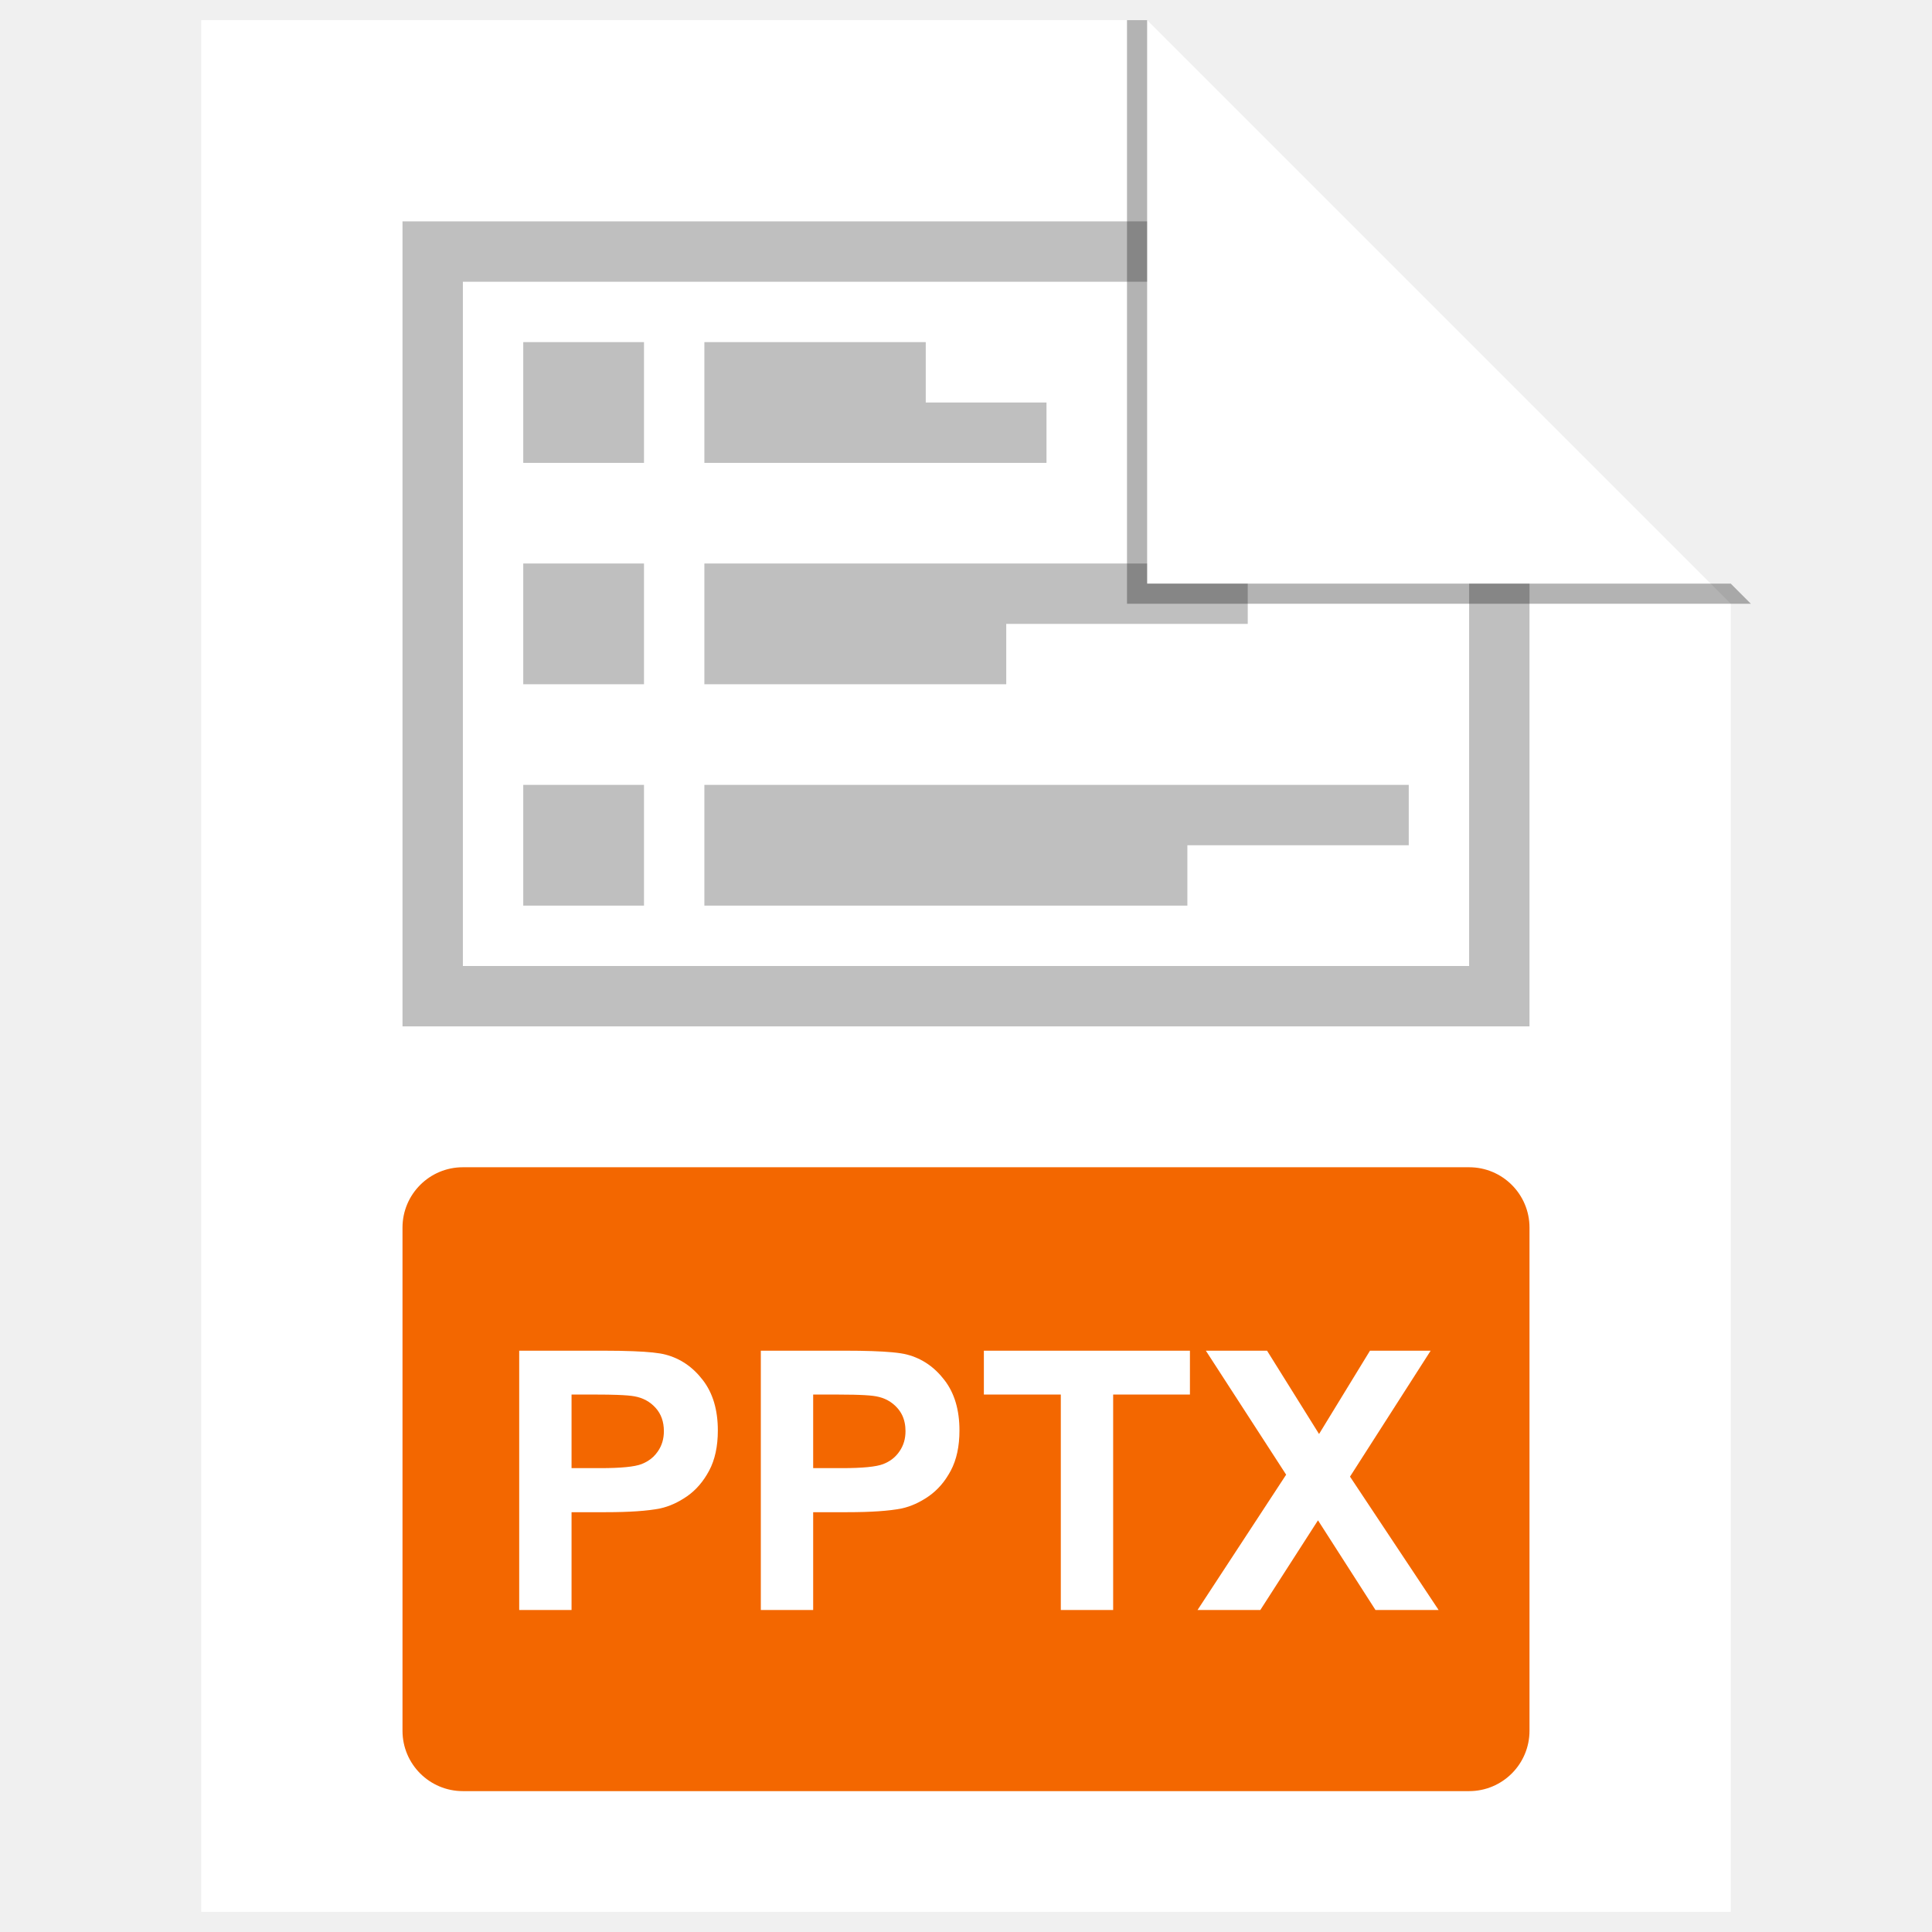
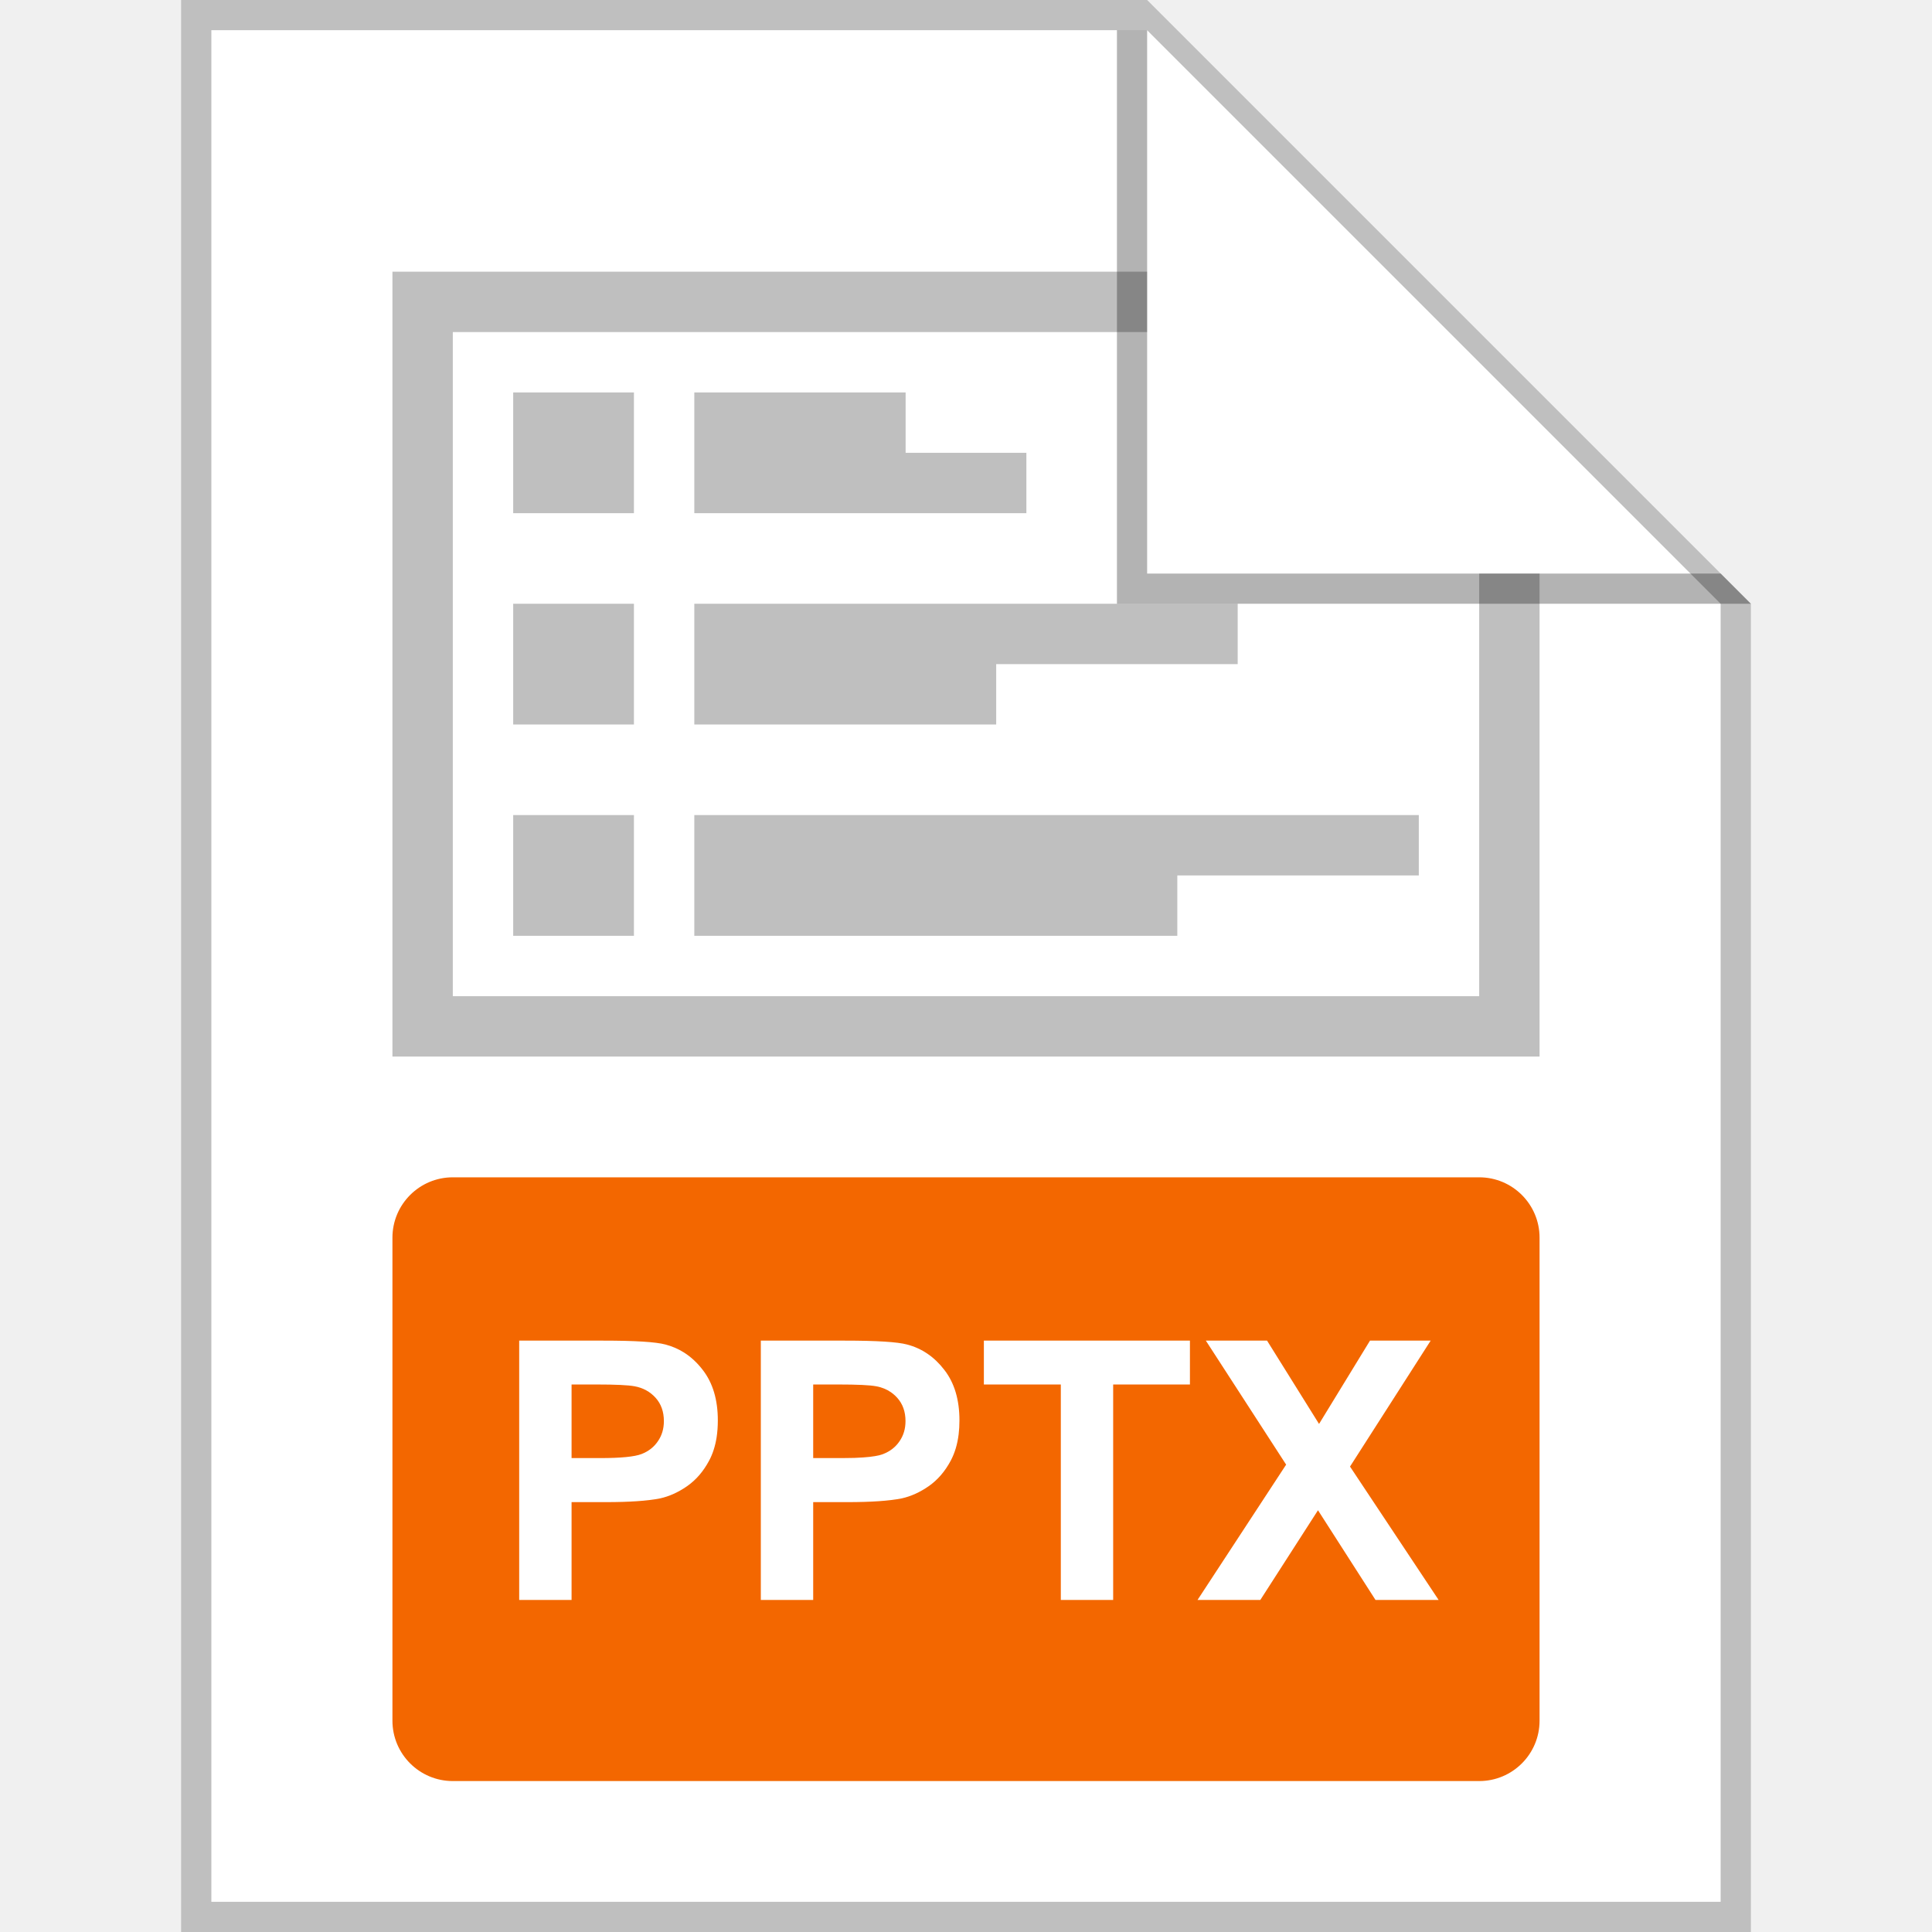
- <svg xmlns="http://www.w3.org/2000/svg" width="96" height="96" viewBox="0 0 96 96" fill="none">
-   <g clip-path="url(#clip0)">
-     <path d="M10 1H57L86 30V95H10V1Z" fill="white" />
-     <path d="M28.4 72.951V69.295H29.657C30.048 69.295 30.385 69.3 30.667 69.311C31.061 69.325 31.348 69.349 31.529 69.383C31.951 69.459 32.3 69.649 32.575 69.954C32.851 70.259 32.988 70.645 32.988 71.114C32.988 71.495 32.889 71.829 32.69 72.116C32.623 72.215 32.548 72.304 32.464 72.385C32.303 72.539 32.108 72.66 31.881 72.749C31.535 72.884 30.85 72.951 29.824 72.951H28.4Z" fill="#F36700" />
-     <path d="M40.406 72.951V69.295H41.663C41.945 69.295 42.199 69.298 42.425 69.303L42.682 69.311C43.071 69.325 43.355 69.349 43.535 69.383C43.957 69.459 44.306 69.649 44.581 69.954C44.679 70.062 44.76 70.182 44.824 70.311C44.937 70.545 44.994 70.812 44.994 71.114C44.994 71.495 44.895 71.829 44.695 72.116C44.648 72.186 44.597 72.251 44.541 72.311C44.475 72.384 44.403 72.449 44.324 72.509C44.195 72.606 44.049 72.686 43.887 72.749C43.541 72.884 42.855 72.951 41.83 72.951H40.406Z" fill="#F36700" />
-     <path fill-rule="evenodd" clip-rule="evenodd" d="M23 58C21.343 58 20 59.343 20 61V86C20 87.657 21.343 89 23 89H73C74.657 89 76 87.657 76 86V61C76 59.343 74.657 58 73 58H23ZM25.799 67.115V80H28.4V75.14H30.097C31.274 75.14 32.174 75.078 32.795 74.955C33.252 74.856 33.7 74.653 34.14 74.349C34.585 74.038 34.951 73.613 35.238 73.074C35.525 72.535 35.669 71.87 35.669 71.079C35.669 70.054 35.42 69.219 34.922 68.574C34.424 67.924 33.806 67.502 33.067 67.309C32.76 67.227 32.228 67.17 31.47 67.141C31.043 67.124 30.544 67.115 29.974 67.115H25.799ZM37.805 67.115V80H40.406V75.14H42.102C43.28 75.14 44.18 75.078 44.801 74.955C45.258 74.856 45.706 74.653 46.145 74.349C46.37 74.192 46.575 74.006 46.76 73.791C46.8 73.744 46.838 73.697 46.877 73.647L46.908 73.606L46.987 73.496L47.048 73.405C47.117 73.3 47.183 73.189 47.244 73.074C47.531 72.535 47.675 71.87 47.675 71.079C47.675 70.054 47.426 69.219 46.928 68.574C46.43 67.924 45.812 67.502 45.073 67.309C44.899 67.262 44.652 67.224 44.333 67.194C43.772 67.142 42.988 67.115 41.98 67.115H37.805ZM52.711 80V69.295H48.888V67.115H59.127V69.295H55.312V80H52.711ZM63.908 73.276L59.505 80H62.625L65.49 75.544L68.347 80H71.484L67.081 73.373L71.089 67.115H68.074L65.543 71.255L62.959 67.115H59.918L63.908 73.276Z" fill="#F36700" />
-     <path d="M57 11H20V51H76V29H73V48H23V14H57V11Z" fill="#BFBFBF" />
-     <path d="M32 17H26V23H32V17Z" fill="#BFBFBF" />
-     <path d="M26 28H32V34H26V28Z" fill="#BFBFBF" />
-     <path d="M32 39H26V45H32V39Z" fill="#BFBFBF" />
-     <path d="M35 17H46V20H52V23H35V17Z" fill="#BFBFBF" />
-     <path d="M57 28V29H62V31H50V34H35V28H57Z" fill="#BFBFBF" />
-     <path d="M70 39H35V45H59V42H70V39Z" fill="#BFBFBF" />
-     <path opacity="0.3" d="M56 30V1H57V29H86L87 30H56Z" fill="black" />
-   </g>
-   <defs>
-     <clipPath id="clip0">
-       <rect width="96" height="96" fill="white" />
-     </clipPath>
-   </defs>
+ <svg xmlns="http://www.w3.org/2000/svg" width="64" height="64" viewBox="0 0 64 64" fill="none">
+   <path d="M7 1H38L57 20V63H7V1Z" fill="white" />
+   <path fill-rule="evenodd" clip-rule="evenodd" d="M7 63H57V20L38 1H7V63ZM38 0H6V64H58V20L38 0Z" fill="#BFBFBF" />
+   <path d="M18.934 48.301V45.863H19.771C20.396 45.863 20.812 45.883 21.02 45.922C21.301 45.973 21.533 46.1 21.717 46.303C21.9 46.506 21.992 46.764 21.992 47.076C21.992 47.33 21.926 47.553 21.793 47.744C21.664 47.935 21.484 48.076 21.254 48.166C21.023 48.256 20.566 48.301 19.883 48.301H18.934Z" fill="#F36700" />
+   <path d="M26.938 48.301V45.863H27.775C28.4 45.863 28.816 45.883 29.023 45.922C29.072 45.931 29.12 45.941 29.166 45.955C29.205 45.967 29.243 45.98 29.28 45.995C29.361 46.027 29.437 46.067 29.508 46.116L29.55 46.147L29.604 46.19C29.645 46.224 29.684 46.262 29.721 46.303C29.904 46.506 29.996 46.764 29.996 47.076C29.996 47.33 29.93 47.553 29.797 47.744C29.668 47.935 29.488 48.076 29.258 48.166C29.118 48.221 28.896 48.259 28.591 48.28C28.502 48.286 28.406 48.291 28.303 48.295C28.175 48.299 28.036 48.301 27.887 48.301H26.938Z" fill="#F36700" />
+   <path fill-rule="evenodd" clip-rule="evenodd" d="M15 39C13.896 39 13 39.895 13 41V57C13 58.105 13.896 59 15 59H49C50.105 59 51 58.105 51 57V41C51 39.895 50.105 39 49 39H15ZM17.199 44.41V53H18.934V49.76H20.064C20.85 49.76 21.449 49.719 21.863 49.637C22.168 49.57 22.467 49.435 22.76 49.232C23.057 49.025 23.301 48.742 23.492 48.383C23.611 48.16 23.692 47.905 23.738 47.619C23.765 47.442 23.779 47.254 23.779 47.053C23.779 46.369 23.613 45.812 23.281 45.383C23.097 45.142 22.887 44.948 22.654 44.801C22.467 44.684 22.264 44.597 22.045 44.539C21.725 44.453 21.037 44.41 19.982 44.41H17.199ZM25.203 44.41V53H26.938V49.76H28.068C28.854 49.76 29.453 49.719 29.867 49.637C30.172 49.57 30.471 49.435 30.764 49.232C31.061 49.025 31.305 48.742 31.496 48.383C31.628 48.134 31.715 47.846 31.756 47.517C31.774 47.37 31.783 47.216 31.783 47.053C31.783 46.369 31.617 45.812 31.285 45.383C30.953 44.949 30.541 44.668 30.049 44.539C29.729 44.453 29.041 44.41 27.986 44.41H25.203ZM35.141 53V45.863H32.592V44.41H39.418V45.863H36.875V53H35.141ZM42.605 48.518L39.67 53H41.75L43.66 50.029L45.565 53H47.656L44.721 48.582L47.393 44.41H45.383L43.695 47.17L41.973 44.41H39.945L42.605 48.518Z" fill="#F36700" />
+   <path fill-rule="evenodd" clip-rule="evenodd" d="M13 9H38V11H15V33H49V19H51V35H13V9Z" fill="#BFBFBF" />
+   <path d="M17 31V27H21V31H17Z" fill="#BFBFBF" />
+   <path d="M21 24H17V20H21V24Z" fill="#BFBFBF" />
+   <path d="M17 13V17H21V13H17Z" fill="#BFBFBF" />
+   <path d="M23 13V17H34V15H30V13H23Z" fill="#BFBFBF" />
+   <path d="M41 20H23V24H33V22H41V20Z" fill="#BFBFBF" />
+   <path d="M23 31V27H47V29H39V31H23Z" fill="#BFBFBF" />
+   <path opacity="0.3" d="M37 20V1H38V19H57L58 20H37Z" fill="black" />
</svg>
